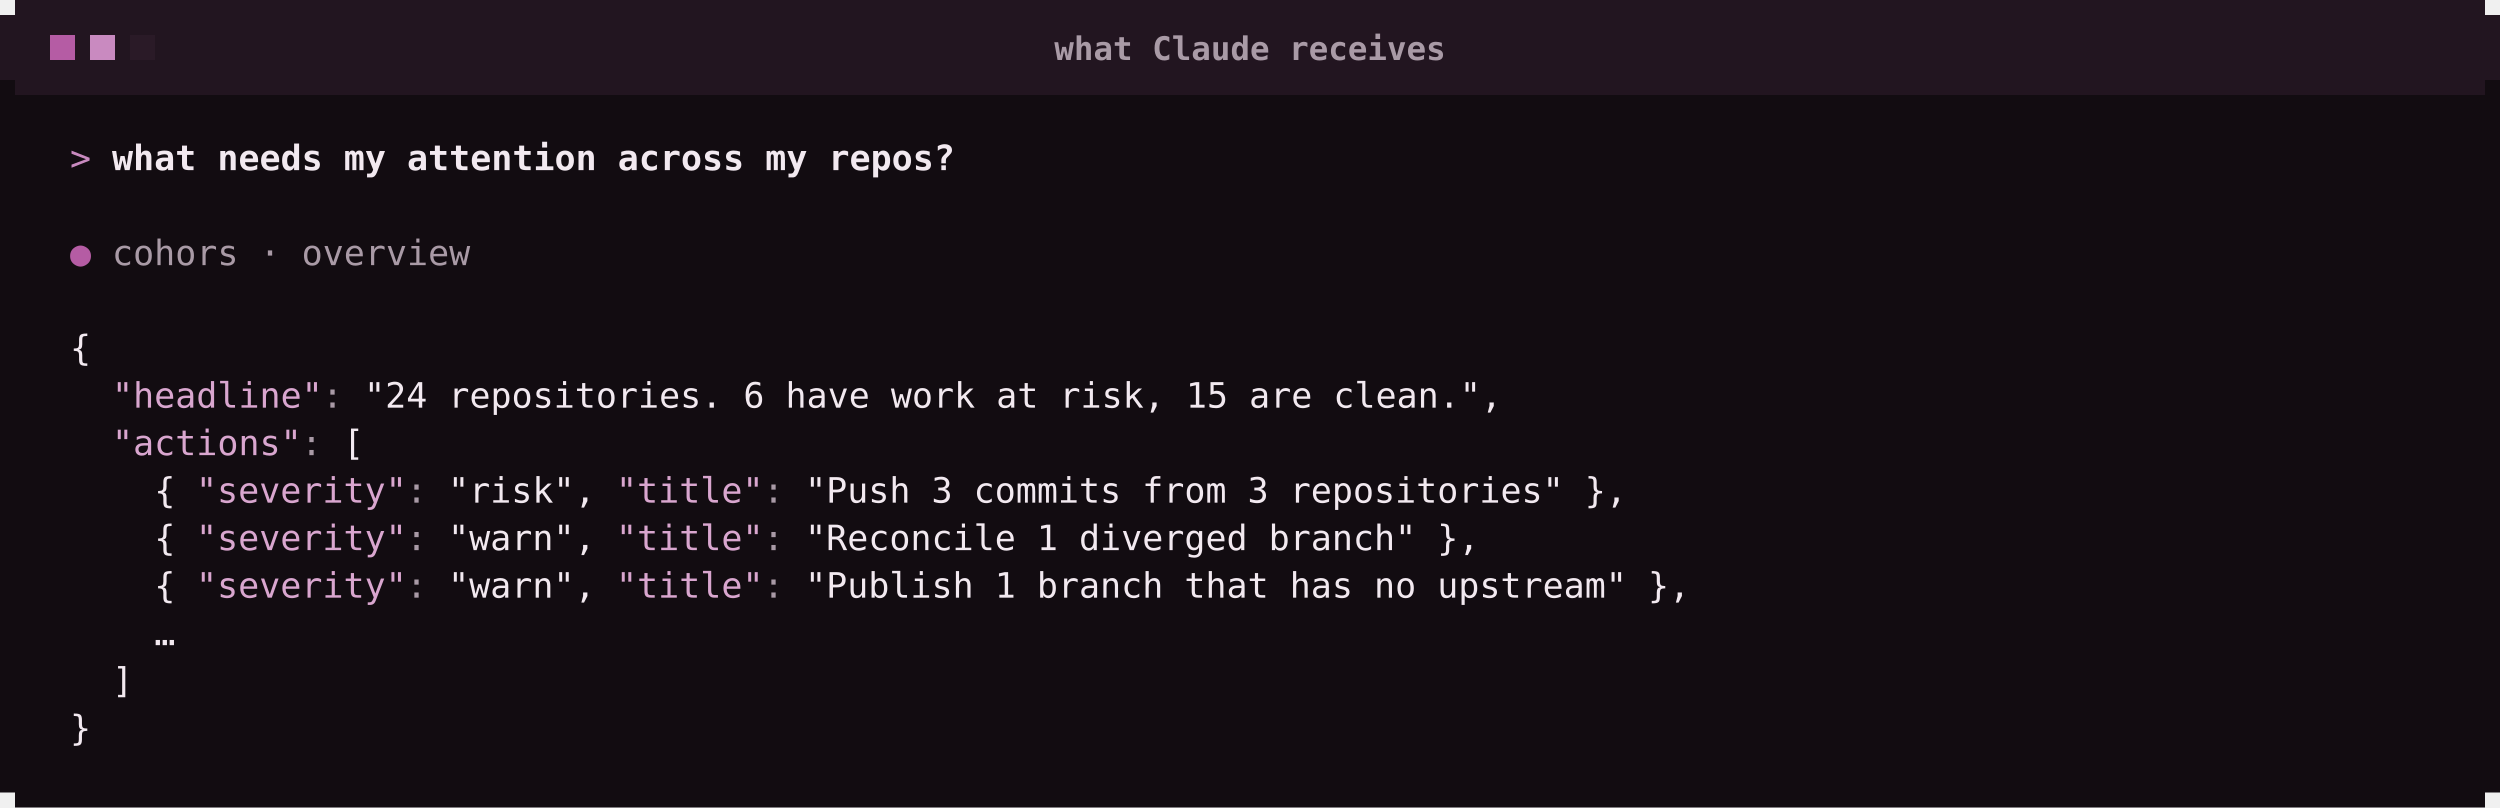
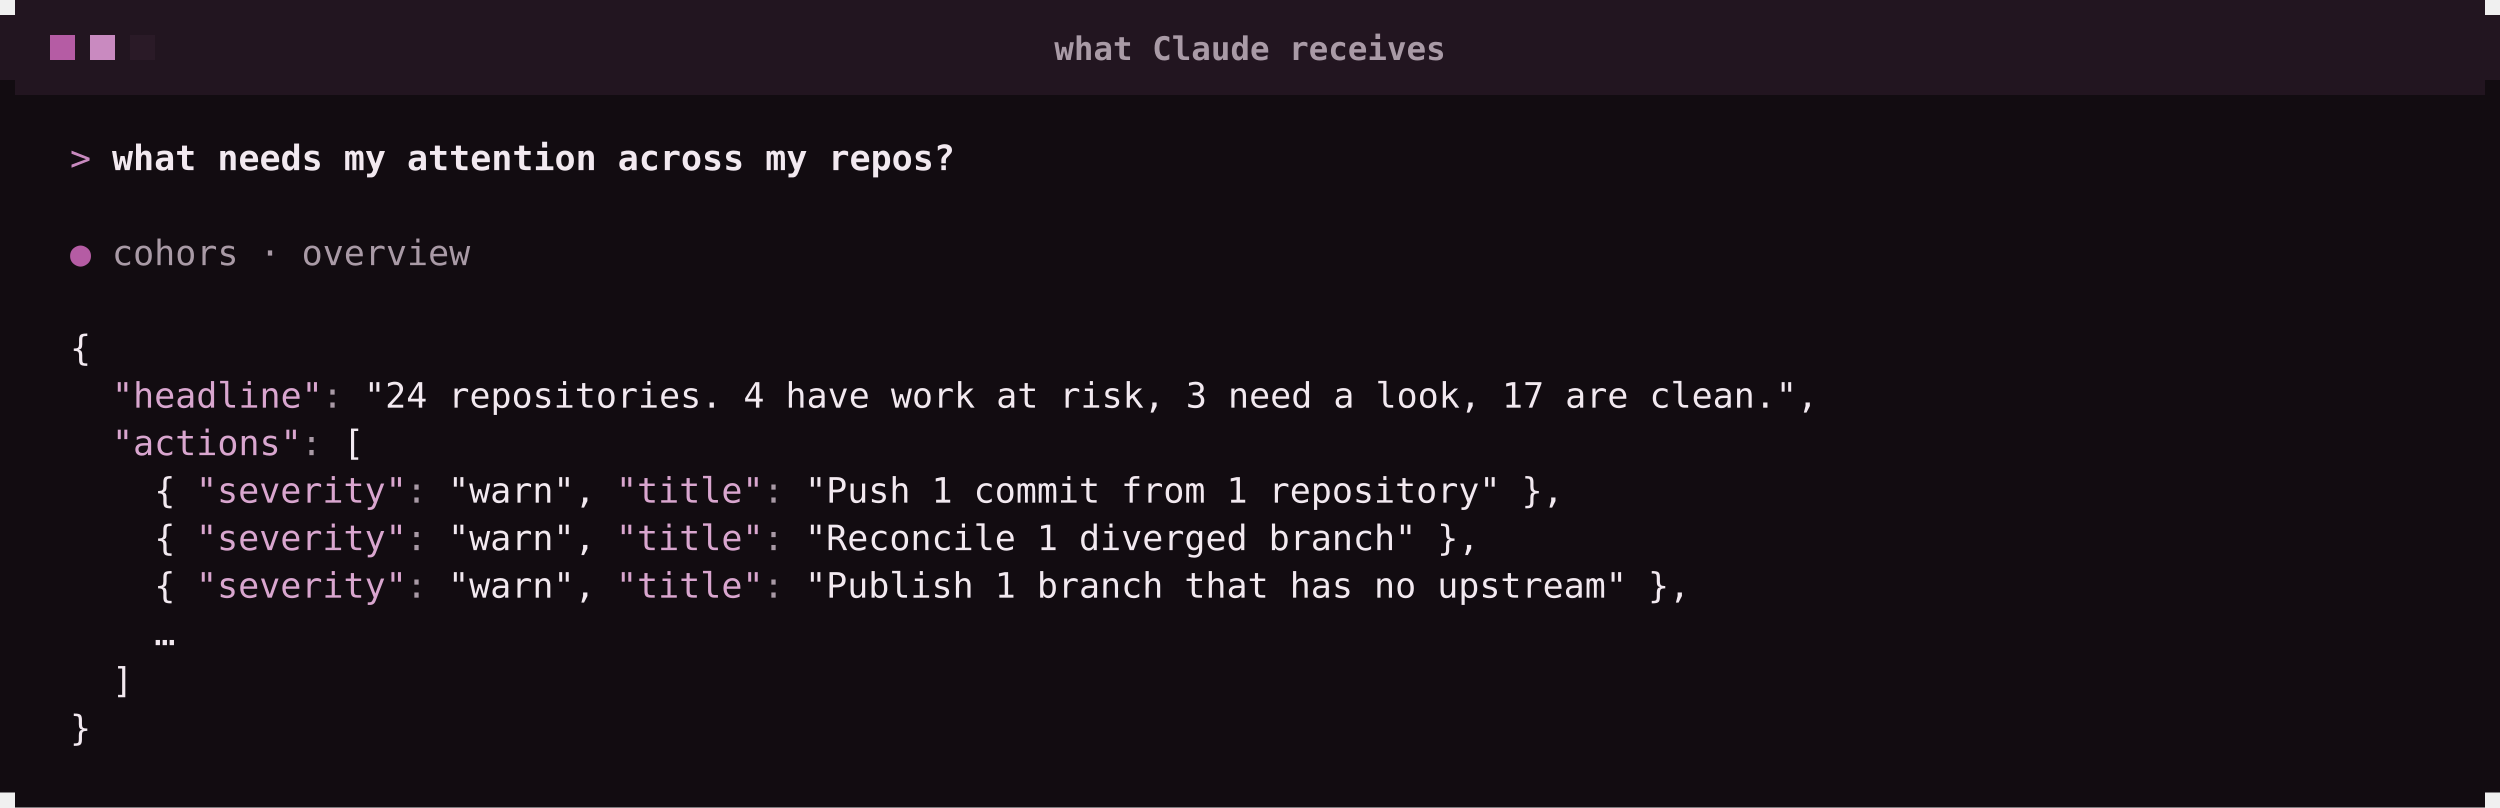
<svg xmlns="http://www.w3.org/2000/svg" width="1000" height="323" viewBox="0 0 1000 323" role="img" aria-labelledby="t d">
  <style>.f-panel{fill:#1A1219}.s-panel{stroke:#1A1219}.f-band{fill:#2A1A27}.s-band{stroke:#2A1A27}.f-bar{fill:#B55CA4}.s-bar{stroke:#B55CA4}.f-on-bar{fill:#FFFFFF}.s-on-bar{stroke:#FFFFFF}.f-accent{fill:#D9A6CF}.s-accent{stroke:#D9A6CF}.f-ink{fill:#F2E9F0}.s-ink{stroke:#F2E9F0}.f-sub{fill:#A99AA6}.s-sub{stroke:#A99AA6}.f-off{fill:#5A4A57}.s-off{stroke:#5A4A57}.f-cap{fill:#2A1A27}.s-cap{stroke:#2A1A27}.f-cap-edge{fill:#5A4A57}.s-cap-edge{stroke:#5A4A57}.f-term{fill:#120C11}.s-term{stroke:#120C11}.f-term-bar{fill:#221520}.s-term-bar{stroke:#221520}.f-term-ink{fill:#F2E9F0}.s-term-ink{stroke:#F2E9F0}.f-term-sub{fill:#A99AA6}.s-term-sub{stroke:#A99AA6}.f-term-prompt{fill:#D9A6CF}.s-term-prompt{stroke:#D9A6CF}.f-lavender{fill:#C98AC0}.s-lavender{stroke:#C98AC0}.f-orchid{fill:#B55CA4}.s-orchid{stroke:#B55CA4}.f-do-next{fill:#B55CA4}.f-risk{fill:#D9776E}.f-tasks{fill:#7FB08C}.f-commits{fill:#7E9CC2}.f-repos{fill:#5FAEA6}</style>
  <path d="M6 0h988v6h6v311h-6v6h-988v-6h-6v-311h6z" class="f-term" />
  <path d="M6 0h988v6h6v26h-6v6h-988v-6h-6v-26h6z" class="f-term-bar" />
  <rect x="20" y="14.0" width="10" height="10" class="f-orchid" />
  <rect x="36" y="14.0" width="10" height="10" class="f-lavender" />
  <rect x="52" y="14.0" width="10" height="10" class="f-band" />
  <text x="500.0" y="24.0" font-family="ui-monospace, SFMono-Regular, Menlo, Consolas, monospace" font-size="13" font-weight="600" class="f-term-sub" text-anchor="middle">what Claude receives</text>
  <text x="28.0" y="68.06" font-family="ui-monospace, SFMono-Regular, Menlo, Consolas, monospace" font-size="14" fill="#C98AC0" xml:space="preserve" textLength="8.4" lengthAdjust="spacing">&gt;</text>
  <text x="44.8" y="68.06" font-family="ui-monospace, SFMono-Regular, Menlo, Consolas, monospace" font-size="14" fill="#F2E9F0" font-weight="700" xml:space="preserve" textLength="336.0" lengthAdjust="spacing">what needs my attention across my repos?</text>
  <text x="28.0" y="106.06" font-family="ui-monospace, SFMono-Regular, Menlo, Consolas, monospace" font-size="14" fill="#B55CA4" xml:space="preserve" textLength="8.4" lengthAdjust="spacing">●</text>
  <text x="44.8" y="106.06" font-family="ui-monospace, SFMono-Regular, Menlo, Consolas, monospace" font-size="14" fill="#A99AA6" xml:space="preserve" textLength="142.8" lengthAdjust="spacing">cohors · overview</text>
  <text x="28.0" y="144.06" font-family="ui-monospace, SFMono-Regular, Menlo, Consolas, monospace" font-size="14" fill="#F2E9F0" xml:space="preserve" textLength="8.4" lengthAdjust="spacing">{</text>
  <text x="44.8" y="163.06" font-family="ui-monospace, SFMono-Regular, Menlo, Consolas, monospace" font-size="14" fill="#D9A6CF" xml:space="preserve" textLength="84.0" lengthAdjust="spacing">"headline"</text>
  <text x="128.8" y="163.06" font-family="ui-monospace, SFMono-Regular, Menlo, Consolas, monospace" font-size="14" fill="#A99AA6" xml:space="preserve" textLength="8.4" lengthAdjust="spacing">:</text>
-   <text x="137.2" y="163.06" font-family="ui-monospace, SFMono-Regular, Menlo, Consolas, monospace" font-size="14" fill="#F2E9F0" xml:space="preserve" textLength="462.0" lengthAdjust="spacing"> "24 repositories. 6 have work at risk, 15 are clean.",</text>
+   <text x="137.2" y="163.06" font-family="ui-monospace, SFMono-Regular, Menlo, Consolas, monospace" font-size="14" fill="#F2E9F0" xml:space="preserve" textLength="588.0" lengthAdjust="spacing"> "24 repositories. 4 have work at risk, 3 need a look, 17 are clean.",</text>
  <text x="44.8" y="182.06" font-family="ui-monospace, SFMono-Regular, Menlo, Consolas, monospace" font-size="14" fill="#D9A6CF" xml:space="preserve" textLength="75.6" lengthAdjust="spacing">"actions"</text>
  <text x="120.4" y="182.06" font-family="ui-monospace, SFMono-Regular, Menlo, Consolas, monospace" font-size="14" fill="#A99AA6" xml:space="preserve" textLength="8.4" lengthAdjust="spacing">:</text>
  <text x="128.8" y="182.06" font-family="ui-monospace, SFMono-Regular, Menlo, Consolas, monospace" font-size="14" fill="#F2E9F0" xml:space="preserve" textLength="16.8" lengthAdjust="spacing"> [</text>
  <text x="28.0" y="201.06" font-family="ui-monospace, SFMono-Regular, Menlo, Consolas, monospace" font-size="14" fill="#F2E9F0" xml:space="preserve" textLength="50.4" lengthAdjust="spacing">    { </text>
  <text x="78.4" y="201.06" font-family="ui-monospace, SFMono-Regular, Menlo, Consolas, monospace" font-size="14" fill="#D9A6CF" xml:space="preserve" textLength="84.0" lengthAdjust="spacing">"severity"</text>
  <text x="162.4" y="201.06" font-family="ui-monospace, SFMono-Regular, Menlo, Consolas, monospace" font-size="14" fill="#A99AA6" xml:space="preserve" textLength="8.4" lengthAdjust="spacing">:</text>
-   <text x="170.8" y="201.06" font-family="ui-monospace, SFMono-Regular, Menlo, Consolas, monospace" font-size="14" fill="#F2E9F0" xml:space="preserve" textLength="75.6" lengthAdjust="spacing"> "risk", </text>
+   <text x="170.8" y="201.06" font-family="ui-monospace, SFMono-Regular, Menlo, Consolas, monospace" font-size="14" fill="#F2E9F0" xml:space="preserve" textLength="75.6" lengthAdjust="spacing"> "warn", </text>
  <text x="246.4" y="201.06" font-family="ui-monospace, SFMono-Regular, Menlo, Consolas, monospace" font-size="14" fill="#D9A6CF" xml:space="preserve" textLength="58.8" lengthAdjust="spacing">"title"</text>
  <text x="305.2" y="201.06" font-family="ui-monospace, SFMono-Regular, Menlo, Consolas, monospace" font-size="14" fill="#A99AA6" xml:space="preserve" textLength="8.4" lengthAdjust="spacing">:</text>
-   <text x="313.6" y="201.06" font-family="ui-monospace, SFMono-Regular, Menlo, Consolas, monospace" font-size="14" fill="#F2E9F0" xml:space="preserve" textLength="336.0" lengthAdjust="spacing"> "Push 3 commits from 3 repositories" },</text>
+   <text x="313.6" y="201.06" font-family="ui-monospace, SFMono-Regular, Menlo, Consolas, monospace" font-size="14" fill="#F2E9F0" xml:space="preserve" textLength="310.8" lengthAdjust="spacing"> "Push 1 commit from 1 repository" },</text>
  <text x="28.0" y="220.06" font-family="ui-monospace, SFMono-Regular, Menlo, Consolas, monospace" font-size="14" fill="#F2E9F0" xml:space="preserve" textLength="50.4" lengthAdjust="spacing">    { </text>
  <text x="78.4" y="220.06" font-family="ui-monospace, SFMono-Regular, Menlo, Consolas, monospace" font-size="14" fill="#D9A6CF" xml:space="preserve" textLength="84.0" lengthAdjust="spacing">"severity"</text>
  <text x="162.4" y="220.06" font-family="ui-monospace, SFMono-Regular, Menlo, Consolas, monospace" font-size="14" fill="#A99AA6" xml:space="preserve" textLength="8.4" lengthAdjust="spacing">:</text>
  <text x="170.8" y="220.06" font-family="ui-monospace, SFMono-Regular, Menlo, Consolas, monospace" font-size="14" fill="#F2E9F0" xml:space="preserve" textLength="75.6" lengthAdjust="spacing"> "warn", </text>
  <text x="246.4" y="220.06" font-family="ui-monospace, SFMono-Regular, Menlo, Consolas, monospace" font-size="14" fill="#D9A6CF" xml:space="preserve" textLength="58.8" lengthAdjust="spacing">"title"</text>
  <text x="305.2" y="220.06" font-family="ui-monospace, SFMono-Regular, Menlo, Consolas, monospace" font-size="14" fill="#A99AA6" xml:space="preserve" textLength="8.4" lengthAdjust="spacing">:</text>
  <text x="313.6" y="220.06" font-family="ui-monospace, SFMono-Regular, Menlo, Consolas, monospace" font-size="14" fill="#F2E9F0" xml:space="preserve" textLength="277.2" lengthAdjust="spacing"> "Reconcile 1 diverged branch" },</text>
  <text x="28.0" y="239.06" font-family="ui-monospace, SFMono-Regular, Menlo, Consolas, monospace" font-size="14" fill="#F2E9F0" xml:space="preserve" textLength="50.4" lengthAdjust="spacing">    { </text>
  <text x="78.4" y="239.06" font-family="ui-monospace, SFMono-Regular, Menlo, Consolas, monospace" font-size="14" fill="#D9A6CF" xml:space="preserve" textLength="84.0" lengthAdjust="spacing">"severity"</text>
  <text x="162.4" y="239.06" font-family="ui-monospace, SFMono-Regular, Menlo, Consolas, monospace" font-size="14" fill="#A99AA6" xml:space="preserve" textLength="8.4" lengthAdjust="spacing">:</text>
  <text x="170.8" y="239.06" font-family="ui-monospace, SFMono-Regular, Menlo, Consolas, monospace" font-size="14" fill="#F2E9F0" xml:space="preserve" textLength="75.6" lengthAdjust="spacing"> "warn", </text>
  <text x="246.4" y="239.06" font-family="ui-monospace, SFMono-Regular, Menlo, Consolas, monospace" font-size="14" fill="#D9A6CF" xml:space="preserve" textLength="58.8" lengthAdjust="spacing">"title"</text>
  <text x="305.2" y="239.06" font-family="ui-monospace, SFMono-Regular, Menlo, Consolas, monospace" font-size="14" fill="#A99AA6" xml:space="preserve" textLength="8.4" lengthAdjust="spacing">:</text>
  <text x="313.6" y="239.06" font-family="ui-monospace, SFMono-Regular, Menlo, Consolas, monospace" font-size="14" fill="#F2E9F0" xml:space="preserve" textLength="361.2" lengthAdjust="spacing"> "Publish 1 branch that has no upstream" },</text>
  <text x="28.0" y="258.06" font-family="ui-monospace, SFMono-Regular, Menlo, Consolas, monospace" font-size="14" fill="#F2E9F0" xml:space="preserve" textLength="42.0" lengthAdjust="spacing">    …</text>
  <text x="28.0" y="277.06" font-family="ui-monospace, SFMono-Regular, Menlo, Consolas, monospace" font-size="14" fill="#F2E9F0" xml:space="preserve" textLength="25.2" lengthAdjust="spacing">  ]</text>
  <text x="28.0" y="296.06" font-family="ui-monospace, SFMono-Regular, Menlo, Consolas, monospace" font-size="14" fill="#F2E9F0" xml:space="preserve" textLength="8.4" lengthAdjust="spacing">}</text>
</svg>
